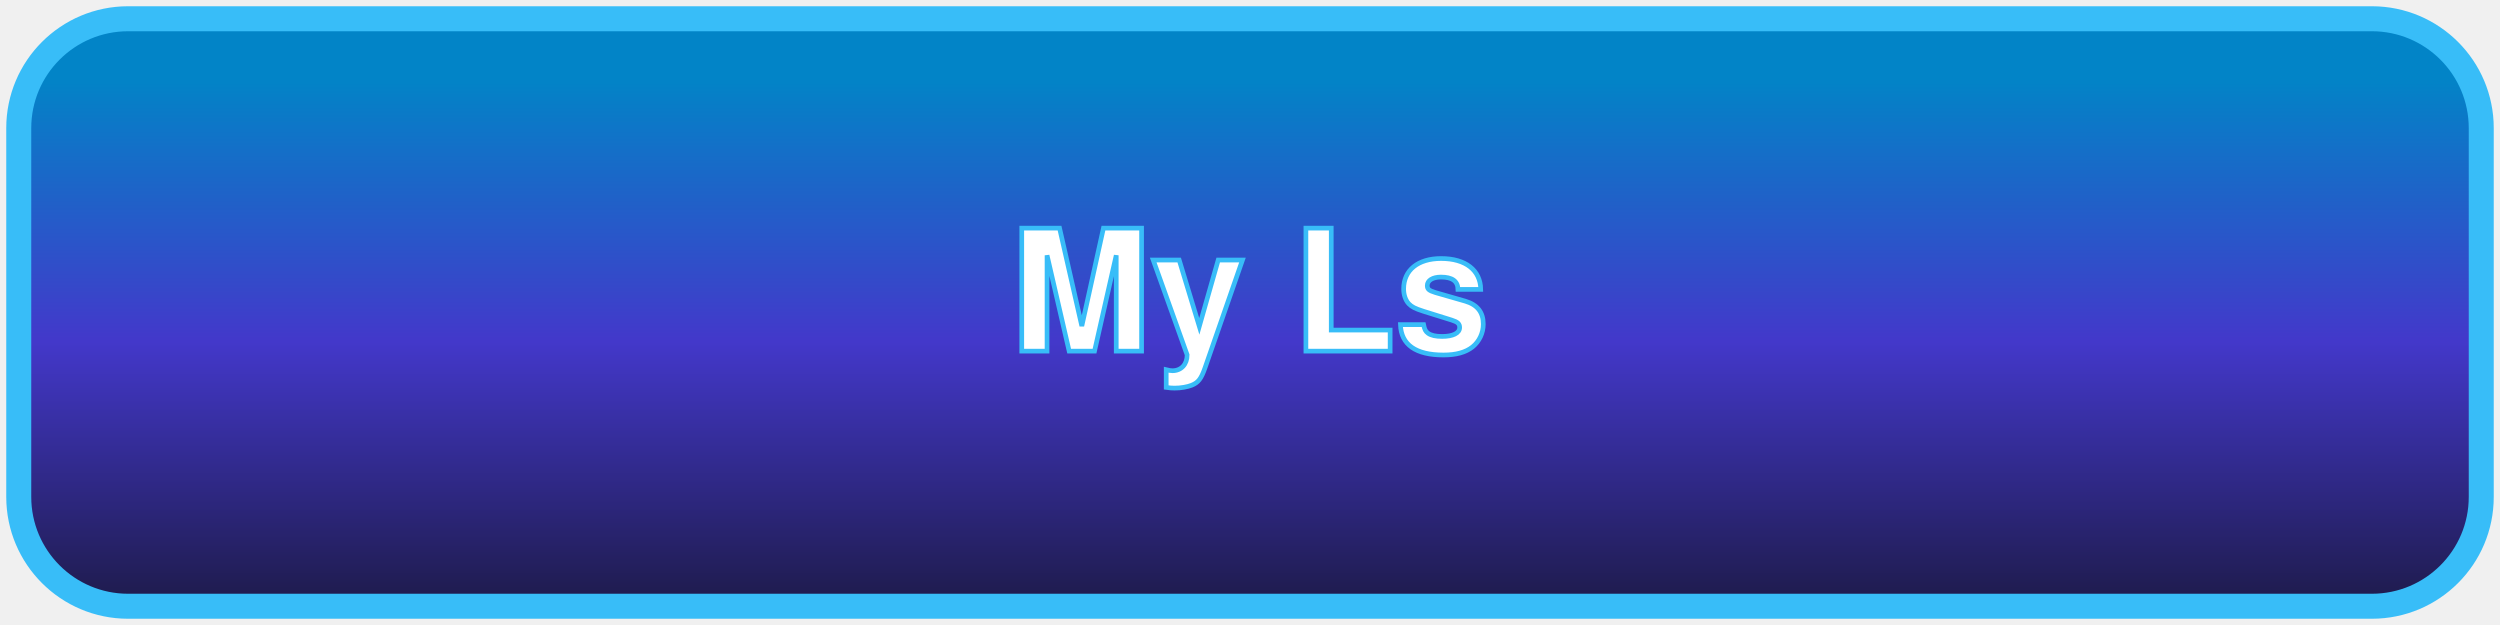
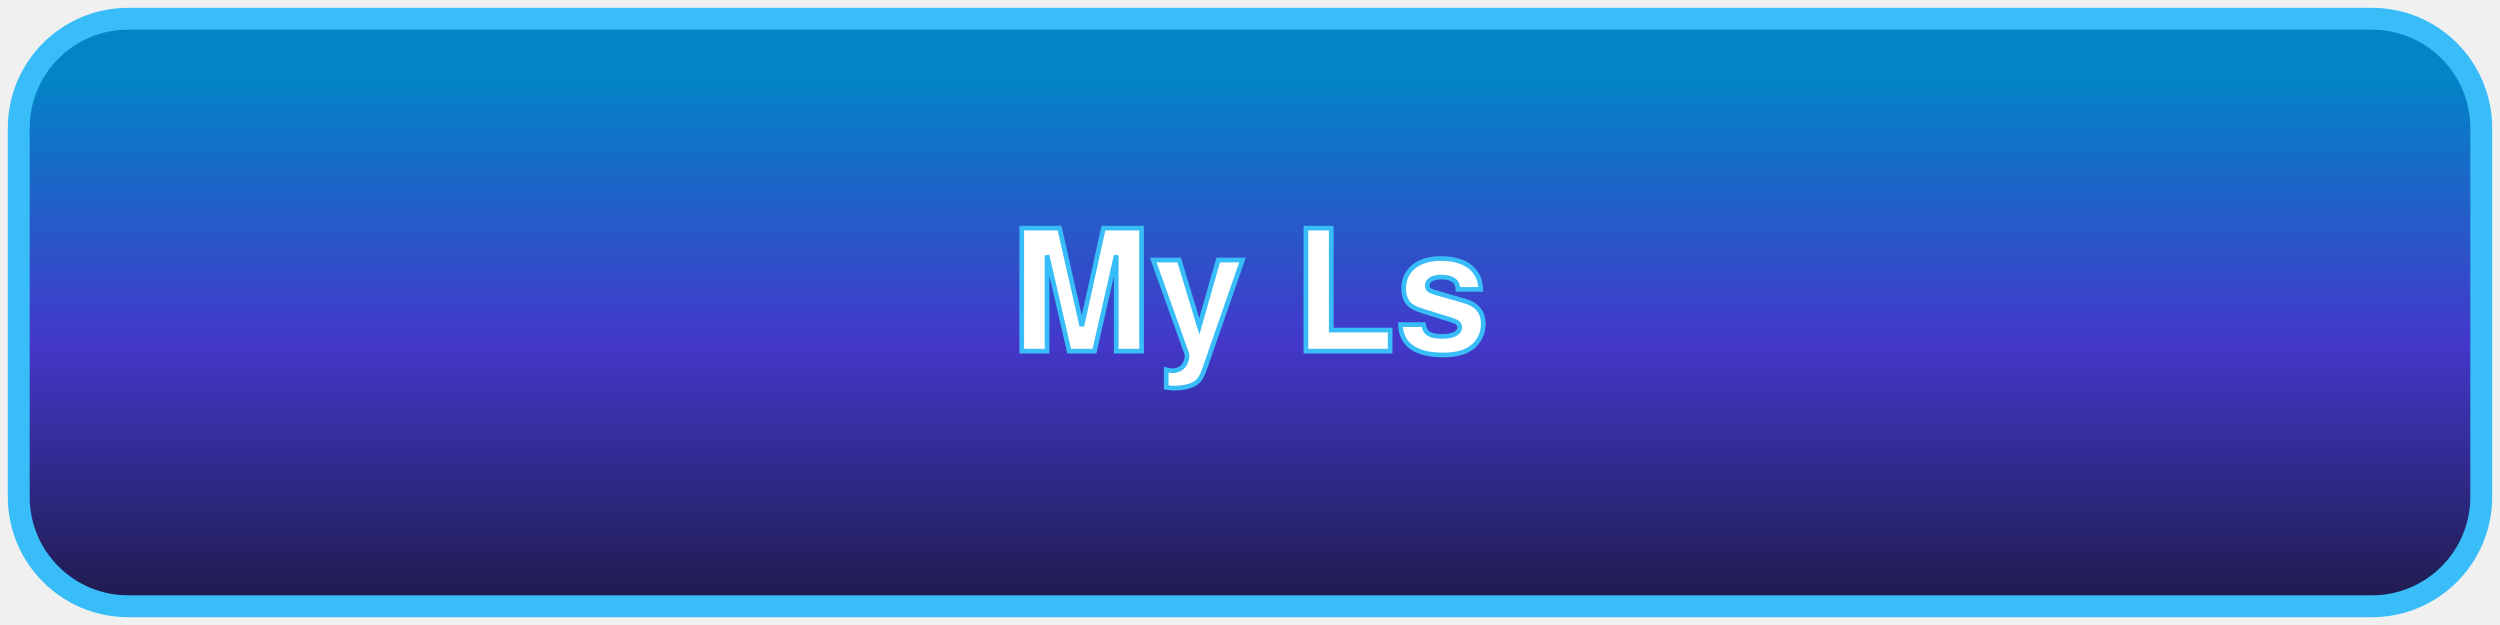
<svg xmlns="http://www.w3.org/2000/svg" viewBox="0 0 800 200" width="800" height="200">
  <defs>
    <linearGradient id="Gradient" x1="0%" y1="100%" x2="0%" y2="10%">
      <stop offset="0%" stop-color="#1E1B4B" />
      <stop offset="50%" stop-color="#4338CA" />
      <stop offset="100%" stop-color="#0284C7" />
    </linearGradient>
  </defs>
-   <rect x="6" y="6" width="788" height="188" rx="35" ry="35" fill="url(#Gradient)" stroke="#38BDF8" stroke-width="8" />
+   <rect x="6" y="6" width="788" height="188" rx="35" ry="35" fill="url(#Gradient)" stroke="#38BDF8" stroke-width="7" />
  <text x="400" y="100" text-anchor="middle" dominant-baseline="central" font-family="-apple-system, BlinkMacSystemFont, 'Segoe UI', Helvetica, Arial, sans-serif" stroke="#38BDF8" stroke-width="1.5" font-size="54" font-weight="bold" fill="#FFFFFF">
    My Ls
  </text>
</svg>
